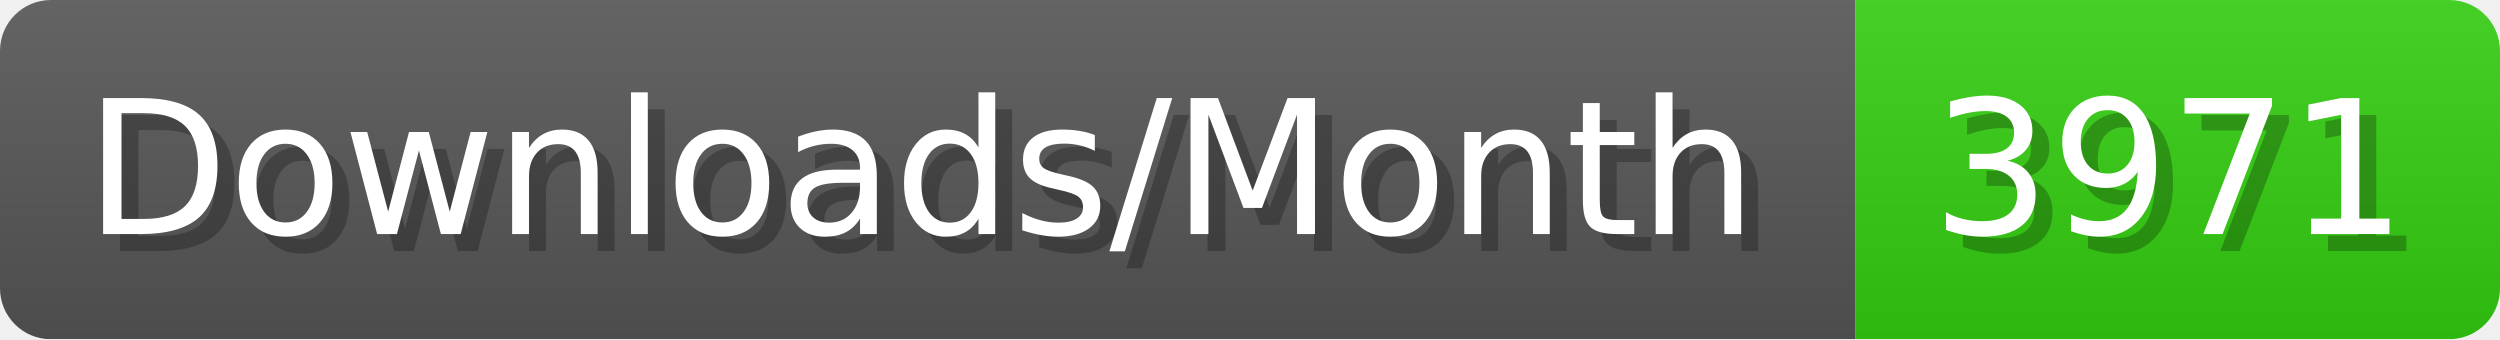
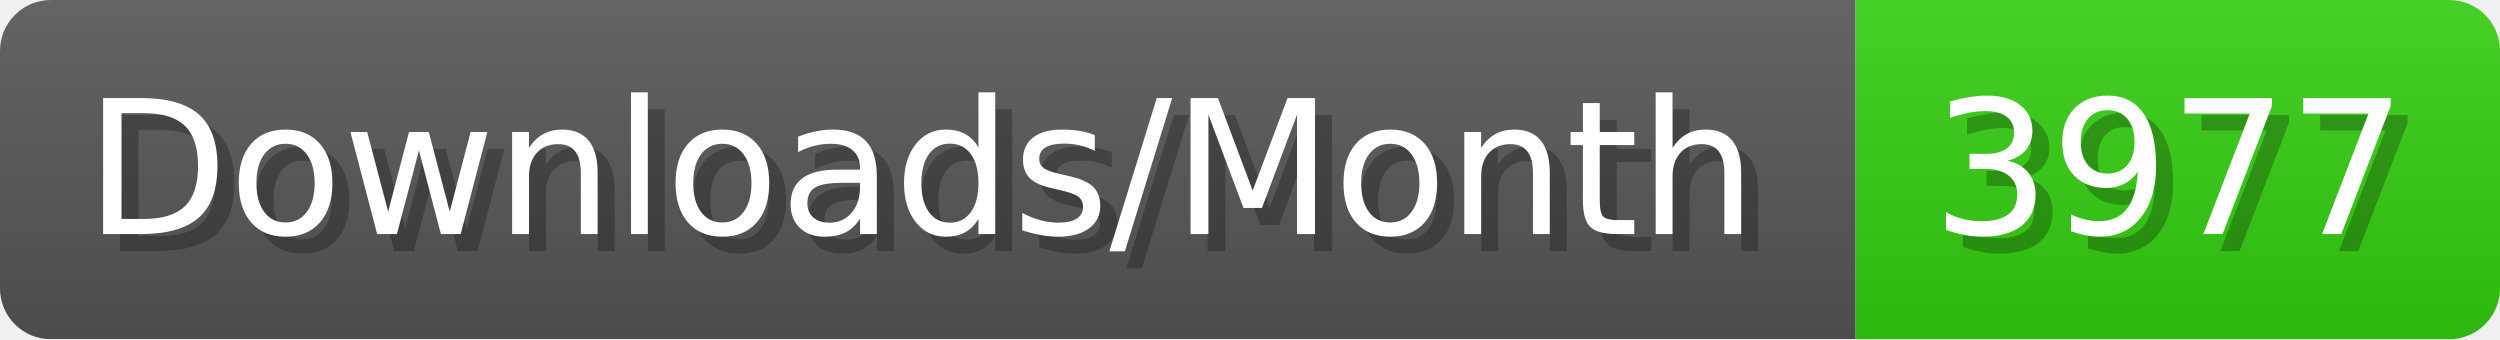
- <svg xmlns="http://www.w3.org/2000/svg" width="147.4" height="20" viewBox="0 0 1474 200" role="img" aria-label="Downloads/Month: 3971">
+ <svg xmlns="http://www.w3.org/2000/svg" width="147.4" height="20" viewBox="0 0 1474 200" role="img" aria-label="Downloads/Month: 3977">
  <linearGradient id="YlXUI" x2="0" y2="100%">
    <stop offset="0" stop-opacity=".1" stop-color="#EEE" />
    <stop offset="1" stop-opacity=".1" />
  </linearGradient>
  <mask id="JHhop">
    <rect width="1474" height="200" rx="30" fill="#FFF" />
  </mask>
  <g mask="url(#JHhop)">
    <rect width="1094" height="200" fill="#555" />
    <rect width="380" height="200" fill="#3C1" x="1094" />
    <rect width="1474" height="200" fill="url(#YlXUI)" />
  </g>
  <g aria-hidden="true" fill="#fff" text-anchor="start" font-family="Verdana,DejaVu Sans,sans-serif" font-size="110">
    <text x="60" y="148" textLength="994" fill="#000" opacity="0.25">Downloads/Month</text>
    <text x="50" y="138" textLength="994">Downloads/Month</text>
-     <text x="1149" y="148" textLength="280" fill="#000" opacity="0.25">3971</text>
-     <text x="1139" y="138" textLength="280">3971</text>
+     <text x="1149" y="148" textLength="280" fill="#000" opacity="0.25">3977</text>
+     <text x="1139" y="138" textLength="280">3977</text>
  </g>
</svg>
